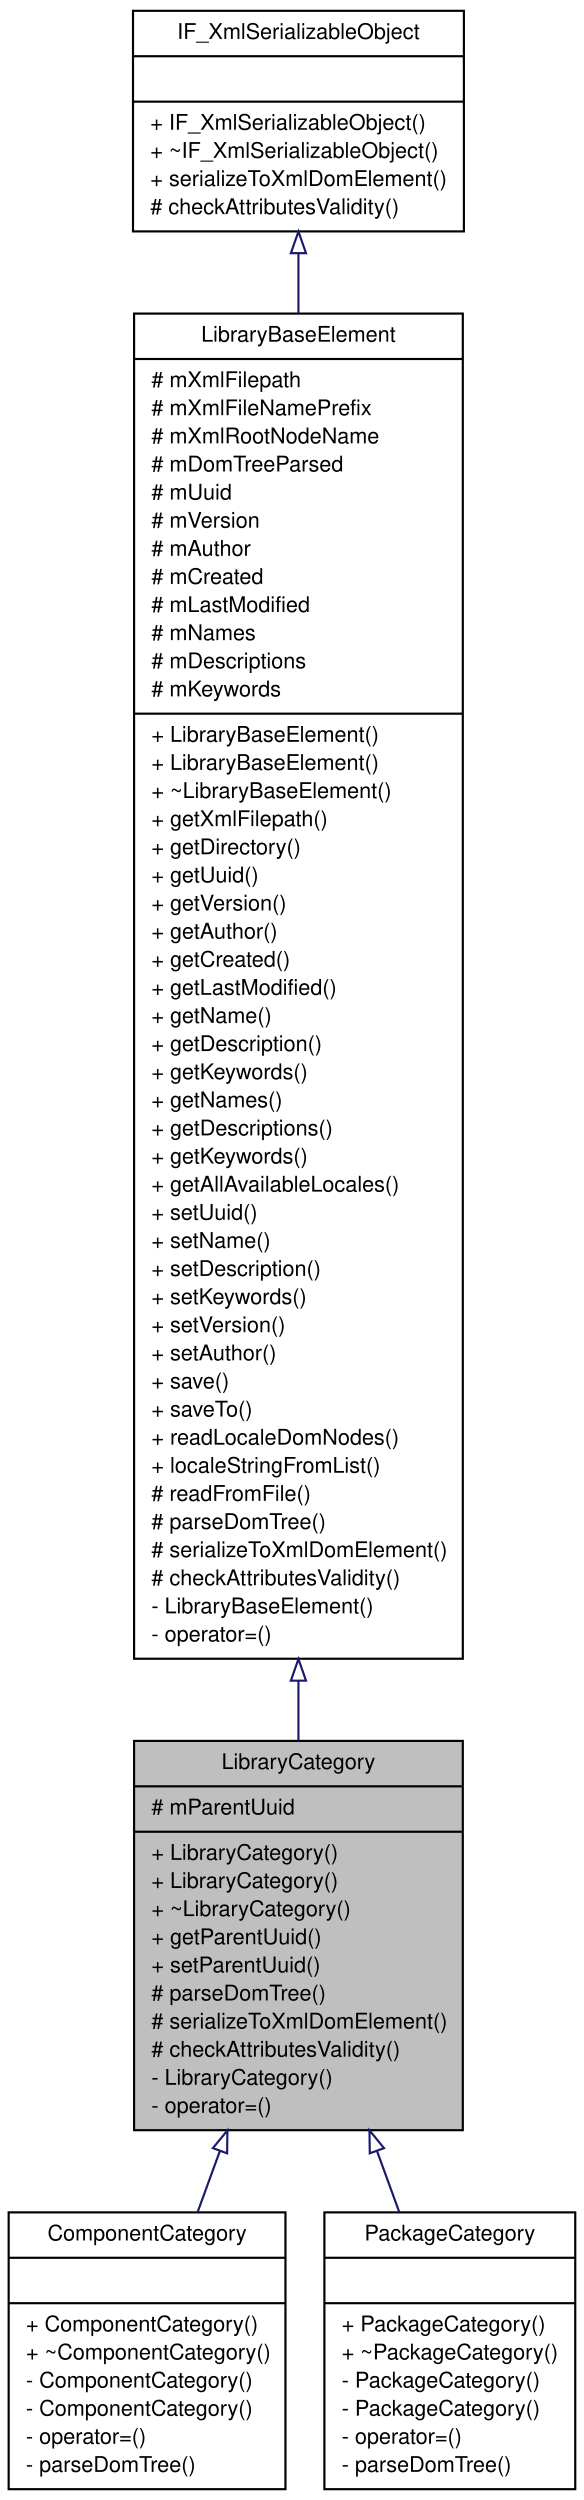
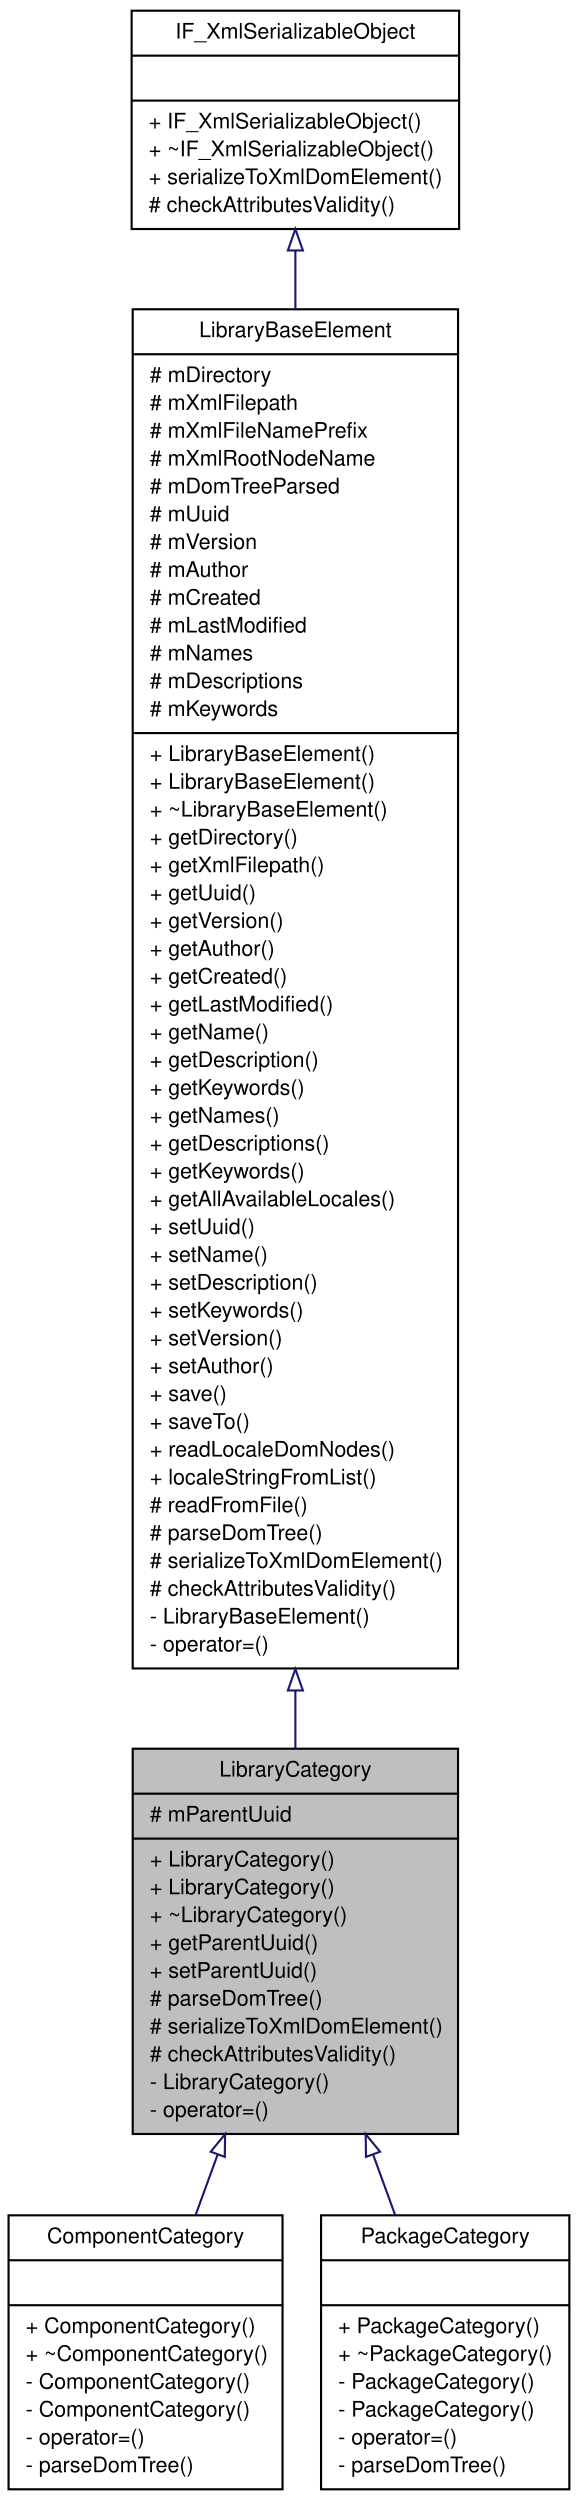
- <svg xmlns="http://www.w3.org/2000/svg" xmlns:xlink="http://www.w3.org/1999/xlink" width="270pt" height="1156pt" viewBox="0.00 0.00 270.00 1156.00">
-   <g id="graph1" class="graph" transform="scale(1 1) rotate(0) translate(4 1152)">
-     <polygon fill="white" stroke="white" points="-4,5 -4,-1152 267,-1152 267,5 -4,5" />
+ <svg xmlns="http://www.w3.org/2000/svg" xmlns:xlink="http://www.w3.org/1999/xlink" width="270pt" height="1168pt" viewBox="0.00 0.00 270.00 1168.00">
+   <g id="graph1" class="graph" transform="scale(1 1) rotate(0) translate(4 1164)">
+     <polygon fill="white" stroke="white" points="-4,5 -4,-1164 267,-1164 267,5 -4,5" />
    <g id="node1" class="node">
      <polygon fill="#bfbfbf" stroke="black" points="58,-167 58,-347 210,-347 210,-167 58,-167" />
      <text text-anchor="middle" x="134" y="-334" font-family="Helvetica,sans-Serif" font-size="10.00">LibraryCategory</text>
      <polyline fill="none" stroke="black" points="58,-326 210,-326 " />
      <text text-anchor="start" x="66" y="-313" font-family="Helvetica,sans-Serif" font-size="10.00"># mParentUuid</text>
      <polyline fill="none" stroke="black" points="58,-305 210,-305 " />
      <text text-anchor="start" x="66" y="-292" font-family="Helvetica,sans-Serif" font-size="10.00">+ LibraryCategory()</text>
      <text text-anchor="start" x="66" y="-279" font-family="Helvetica,sans-Serif" font-size="10.00">+ LibraryCategory()</text>
      <text text-anchor="start" x="66" y="-266" font-family="Helvetica,sans-Serif" font-size="10.00">+ ~LibraryCategory()</text>
      <text text-anchor="start" x="66" y="-253" font-family="Helvetica,sans-Serif" font-size="10.00">+ getParentUuid()</text>
      <text text-anchor="start" x="66" y="-240" font-family="Helvetica,sans-Serif" font-size="10.00">+ setParentUuid()</text>
      <text text-anchor="start" x="66" y="-227" font-family="Helvetica,sans-Serif" font-size="10.00"># parseDomTree()</text>
      <text text-anchor="start" x="66" y="-214" font-family="Helvetica,sans-Serif" font-size="10.00"># serializeToXmlDomElement()</text>
      <text text-anchor="start" x="66" y="-201" font-family="Helvetica,sans-Serif" font-size="10.00"># checkAttributesValidity()</text>
      <text text-anchor="start" x="66" y="-188" font-family="Helvetica,sans-Serif" font-size="10.00">- LibraryCategory()</text>
      <text text-anchor="start" x="66" y="-175" font-family="Helvetica,sans-Serif" font-size="10.00">- operator=()</text>
    </g>
    <g id="node7" class="node">
      <a xlink:href="../../da/dc5/classlibrary_1_1_component_category.html" target="_top" xlink:title="The ComponentCategory class. ">
        <polygon fill="white" stroke="black" points="0,-1 0,-129 128,-129 128,-1 0,-1" />
        <text text-anchor="middle" x="64" y="-116" font-family="Helvetica,sans-Serif" font-size="10.00">ComponentCategory</text>
        <polyline fill="none" stroke="black" points="0,-108 128,-108 " />
        <text text-anchor="middle" x="64" y="-95" font-family="Helvetica,sans-Serif" font-size="10.00"> </text>
        <polyline fill="none" stroke="black" points="0,-87 128,-87 " />
        <text text-anchor="start" x="8" y="-74" font-family="Helvetica,sans-Serif" font-size="10.00">+ ComponentCategory()</text>
        <text text-anchor="start" x="8" y="-61" font-family="Helvetica,sans-Serif" font-size="10.00">+ ~ComponentCategory()</text>
        <text text-anchor="start" x="8" y="-48" font-family="Helvetica,sans-Serif" font-size="10.00">- ComponentCategory()</text>
        <text text-anchor="start" x="8" y="-35" font-family="Helvetica,sans-Serif" font-size="10.00">- ComponentCategory()</text>
        <text text-anchor="start" x="8" y="-22" font-family="Helvetica,sans-Serif" font-size="10.00">- operator=()</text>
        <text text-anchor="start" x="8" y="-9" font-family="Helvetica,sans-Serif" font-size="10.00">- parseDomTree()</text>
      </a>
    </g>
    <g id="edge6" class="edge">
      <path fill="none" stroke="midnightblue" d="M97.658,-157.318C94.164,-147.736 90.688,-138.202 87.37,-129.101" />
      <polygon fill="none" stroke="midnightblue" points="94.439,-158.707 101.152,-166.903 101.015,-156.309 94.439,-158.707" />
    </g>
    <g id="node9" class="node">
      <a xlink:href="../../df/d5f/classlibrary_1_1_package_category.html" target="_top" xlink:title="The PackageCategory class. ">
        <polygon fill="white" stroke="black" points="146,-1 146,-129 262,-129 262,-1 146,-1" />
        <text text-anchor="middle" x="204" y="-116" font-family="Helvetica,sans-Serif" font-size="10.00">PackageCategory</text>
        <polyline fill="none" stroke="black" points="146,-108 262,-108 " />
        <text text-anchor="middle" x="204" y="-95" font-family="Helvetica,sans-Serif" font-size="10.00"> </text>
        <polyline fill="none" stroke="black" points="146,-87 262,-87 " />
        <text text-anchor="start" x="154" y="-74" font-family="Helvetica,sans-Serif" font-size="10.00">+ PackageCategory()</text>
        <text text-anchor="start" x="154" y="-61" font-family="Helvetica,sans-Serif" font-size="10.00">+ ~PackageCategory()</text>
        <text text-anchor="start" x="154" y="-48" font-family="Helvetica,sans-Serif" font-size="10.00">- PackageCategory()</text>
        <text text-anchor="start" x="154" y="-35" font-family="Helvetica,sans-Serif" font-size="10.00">- PackageCategory()</text>
        <text text-anchor="start" x="154" y="-22" font-family="Helvetica,sans-Serif" font-size="10.00">- operator=()</text>
        <text text-anchor="start" x="154" y="-9" font-family="Helvetica,sans-Serif" font-size="10.00">- parseDomTree()</text>
      </a>
    </g>
    <g id="edge8" class="edge">
      <path fill="none" stroke="midnightblue" d="M170.342,-157.318C173.836,-147.736 177.312,-138.202 180.63,-129.101" />
      <polygon fill="none" stroke="midnightblue" points="166.985,-156.309 166.848,-166.903 173.562,-158.707 166.985,-156.309" />
    </g>
    <g id="node2" class="node">
      <a xlink:href="../../dd/d8a/classlibrary_1_1_library_base_element.html" target="_top" xlink:title="The LibraryBaseElement class. ">
-         <polygon fill="white" stroke="black" points="58,-385 58,-1007 210,-1007 210,-385 58,-385" />
-         <text text-anchor="middle" x="134" y="-994" font-family="Helvetica,sans-Serif" font-size="10.00">LibraryBaseElement</text>
-         <polyline fill="none" stroke="black" points="58,-986 210,-986 " />
-         <text text-anchor="start" x="66" y="-973" font-family="Helvetica,sans-Serif" font-size="10.00"># mXmlFilepath</text>
-         <text text-anchor="start" x="66" y="-960" font-family="Helvetica,sans-Serif" font-size="10.00"># mXmlFileNamePrefix</text>
-         <text text-anchor="start" x="66" y="-947" font-family="Helvetica,sans-Serif" font-size="10.00"># mXmlRootNodeName</text>
-         <text text-anchor="start" x="66" y="-934" font-family="Helvetica,sans-Serif" font-size="10.00"># mDomTreeParsed</text>
-         <text text-anchor="start" x="66" y="-921" font-family="Helvetica,sans-Serif" font-size="10.00"># mUuid</text>
-         <text text-anchor="start" x="66" y="-908" font-family="Helvetica,sans-Serif" font-size="10.00"># mVersion</text>
-         <text text-anchor="start" x="66" y="-895" font-family="Helvetica,sans-Serif" font-size="10.00"># mAuthor</text>
-         <text text-anchor="start" x="66" y="-882" font-family="Helvetica,sans-Serif" font-size="10.00"># mCreated</text>
-         <text text-anchor="start" x="66" y="-869" font-family="Helvetica,sans-Serif" font-size="10.00"># mLastModified</text>
-         <text text-anchor="start" x="66" y="-856" font-family="Helvetica,sans-Serif" font-size="10.00"># mNames</text>
-         <text text-anchor="start" x="66" y="-843" font-family="Helvetica,sans-Serif" font-size="10.00"># mDescriptions</text>
-         <text text-anchor="start" x="66" y="-830" font-family="Helvetica,sans-Serif" font-size="10.00"># mKeywords</text>
-         <polyline fill="none" stroke="black" points="58,-822 210,-822 " />
-         <text text-anchor="start" x="66" y="-809" font-family="Helvetica,sans-Serif" font-size="10.00">+ LibraryBaseElement()</text>
-         <text text-anchor="start" x="66" y="-796" font-family="Helvetica,sans-Serif" font-size="10.00">+ LibraryBaseElement()</text>
-         <text text-anchor="start" x="66" y="-783" font-family="Helvetica,sans-Serif" font-size="10.00">+ ~LibraryBaseElement()</text>
-         <text text-anchor="start" x="66" y="-770" font-family="Helvetica,sans-Serif" font-size="10.00">+ getXmlFilepath()</text>
-         <text text-anchor="start" x="66" y="-757" font-family="Helvetica,sans-Serif" font-size="10.00">+ getDirectory()</text>
-         <text text-anchor="start" x="66" y="-744" font-family="Helvetica,sans-Serif" font-size="10.00">+ getUuid()</text>
-         <text text-anchor="start" x="66" y="-731" font-family="Helvetica,sans-Serif" font-size="10.00">+ getVersion()</text>
-         <text text-anchor="start" x="66" y="-718" font-family="Helvetica,sans-Serif" font-size="10.00">+ getAuthor()</text>
-         <text text-anchor="start" x="66" y="-705" font-family="Helvetica,sans-Serif" font-size="10.00">+ getCreated()</text>
-         <text text-anchor="start" x="66" y="-692" font-family="Helvetica,sans-Serif" font-size="10.00">+ getLastModified()</text>
-         <text text-anchor="start" x="66" y="-679" font-family="Helvetica,sans-Serif" font-size="10.00">+ getName()</text>
-         <text text-anchor="start" x="66" y="-666" font-family="Helvetica,sans-Serif" font-size="10.00">+ getDescription()</text>
-         <text text-anchor="start" x="66" y="-653" font-family="Helvetica,sans-Serif" font-size="10.00">+ getKeywords()</text>
-         <text text-anchor="start" x="66" y="-640" font-family="Helvetica,sans-Serif" font-size="10.00">+ getNames()</text>
-         <text text-anchor="start" x="66" y="-627" font-family="Helvetica,sans-Serif" font-size="10.00">+ getDescriptions()</text>
-         <text text-anchor="start" x="66" y="-614" font-family="Helvetica,sans-Serif" font-size="10.00">+ getKeywords()</text>
-         <text text-anchor="start" x="66" y="-601" font-family="Helvetica,sans-Serif" font-size="10.00">+ getAllAvailableLocales()</text>
-         <text text-anchor="start" x="66" y="-588" font-family="Helvetica,sans-Serif" font-size="10.00">+ setUuid()</text>
-         <text text-anchor="start" x="66" y="-575" font-family="Helvetica,sans-Serif" font-size="10.00">+ setName()</text>
-         <text text-anchor="start" x="66" y="-562" font-family="Helvetica,sans-Serif" font-size="10.00">+ setDescription()</text>
-         <text text-anchor="start" x="66" y="-549" font-family="Helvetica,sans-Serif" font-size="10.00">+ setKeywords()</text>
-         <text text-anchor="start" x="66" y="-536" font-family="Helvetica,sans-Serif" font-size="10.00">+ setVersion()</text>
-         <text text-anchor="start" x="66" y="-523" font-family="Helvetica,sans-Serif" font-size="10.00">+ setAuthor()</text>
-         <text text-anchor="start" x="66" y="-510" font-family="Helvetica,sans-Serif" font-size="10.00">+ save()</text>
-         <text text-anchor="start" x="66" y="-497" font-family="Helvetica,sans-Serif" font-size="10.00">+ saveTo()</text>
-         <text text-anchor="start" x="66" y="-484" font-family="Helvetica,sans-Serif" font-size="10.00">+ readLocaleDomNodes()</text>
-         <text text-anchor="start" x="66" y="-471" font-family="Helvetica,sans-Serif" font-size="10.00">+ localeStringFromList()</text>
-         <text text-anchor="start" x="66" y="-458" font-family="Helvetica,sans-Serif" font-size="10.00"># readFromFile()</text>
-         <text text-anchor="start" x="66" y="-445" font-family="Helvetica,sans-Serif" font-size="10.00"># parseDomTree()</text>
-         <text text-anchor="start" x="66" y="-432" font-family="Helvetica,sans-Serif" font-size="10.00"># serializeToXmlDomElement()</text>
-         <text text-anchor="start" x="66" y="-419" font-family="Helvetica,sans-Serif" font-size="10.00"># checkAttributesValidity()</text>
-         <text text-anchor="start" x="66" y="-406" font-family="Helvetica,sans-Serif" font-size="10.00">- LibraryBaseElement()</text>
-         <text text-anchor="start" x="66" y="-393" font-family="Helvetica,sans-Serif" font-size="10.00">- operator=()</text>
+         <polygon fill="white" stroke="black" points="58,-384.5 58,-1019.5 210,-1019.5 210,-384.5 58,-384.5" />
+         <text text-anchor="middle" x="134" y="-1006.5" font-family="Helvetica,sans-Serif" font-size="10.00">LibraryBaseElement</text>
+         <polyline fill="none" stroke="black" points="58,-998.5 210,-998.5 " />
+         <text text-anchor="start" x="66" y="-985.5" font-family="Helvetica,sans-Serif" font-size="10.00"># mDirectory</text>
+         <text text-anchor="start" x="66" y="-972.5" font-family="Helvetica,sans-Serif" font-size="10.00"># mXmlFilepath</text>
+         <text text-anchor="start" x="66" y="-959.5" font-family="Helvetica,sans-Serif" font-size="10.00"># mXmlFileNamePrefix</text>
+         <text text-anchor="start" x="66" y="-946.5" font-family="Helvetica,sans-Serif" font-size="10.00"># mXmlRootNodeName</text>
+         <text text-anchor="start" x="66" y="-933.5" font-family="Helvetica,sans-Serif" font-size="10.00"># mDomTreeParsed</text>
+         <text text-anchor="start" x="66" y="-920.5" font-family="Helvetica,sans-Serif" font-size="10.00"># mUuid</text>
+         <text text-anchor="start" x="66" y="-907.5" font-family="Helvetica,sans-Serif" font-size="10.00"># mVersion</text>
+         <text text-anchor="start" x="66" y="-894.5" font-family="Helvetica,sans-Serif" font-size="10.00"># mAuthor</text>
+         <text text-anchor="start" x="66" y="-881.5" font-family="Helvetica,sans-Serif" font-size="10.00"># mCreated</text>
+         <text text-anchor="start" x="66" y="-868.5" font-family="Helvetica,sans-Serif" font-size="10.00"># mLastModified</text>
+         <text text-anchor="start" x="66" y="-855.5" font-family="Helvetica,sans-Serif" font-size="10.00"># mNames</text>
+         <text text-anchor="start" x="66" y="-842.5" font-family="Helvetica,sans-Serif" font-size="10.00"># mDescriptions</text>
+         <text text-anchor="start" x="66" y="-829.5" font-family="Helvetica,sans-Serif" font-size="10.00"># mKeywords</text>
+         <polyline fill="none" stroke="black" points="58,-821.5 210,-821.5 " />
+         <text text-anchor="start" x="66" y="-808.5" font-family="Helvetica,sans-Serif" font-size="10.00">+ LibraryBaseElement()</text>
+         <text text-anchor="start" x="66" y="-795.5" font-family="Helvetica,sans-Serif" font-size="10.00">+ LibraryBaseElement()</text>
+         <text text-anchor="start" x="66" y="-782.5" font-family="Helvetica,sans-Serif" font-size="10.00">+ ~LibraryBaseElement()</text>
+         <text text-anchor="start" x="66" y="-769.5" font-family="Helvetica,sans-Serif" font-size="10.00">+ getDirectory()</text>
+         <text text-anchor="start" x="66" y="-756.5" font-family="Helvetica,sans-Serif" font-size="10.00">+ getXmlFilepath()</text>
+         <text text-anchor="start" x="66" y="-743.5" font-family="Helvetica,sans-Serif" font-size="10.00">+ getUuid()</text>
+         <text text-anchor="start" x="66" y="-730.5" font-family="Helvetica,sans-Serif" font-size="10.00">+ getVersion()</text>
+         <text text-anchor="start" x="66" y="-717.5" font-family="Helvetica,sans-Serif" font-size="10.00">+ getAuthor()</text>
+         <text text-anchor="start" x="66" y="-704.5" font-family="Helvetica,sans-Serif" font-size="10.00">+ getCreated()</text>
+         <text text-anchor="start" x="66" y="-691.5" font-family="Helvetica,sans-Serif" font-size="10.00">+ getLastModified()</text>
+         <text text-anchor="start" x="66" y="-678.5" font-family="Helvetica,sans-Serif" font-size="10.00">+ getName()</text>
+         <text text-anchor="start" x="66" y="-665.5" font-family="Helvetica,sans-Serif" font-size="10.00">+ getDescription()</text>
+         <text text-anchor="start" x="66" y="-652.5" font-family="Helvetica,sans-Serif" font-size="10.00">+ getKeywords()</text>
+         <text text-anchor="start" x="66" y="-639.5" font-family="Helvetica,sans-Serif" font-size="10.00">+ getNames()</text>
+         <text text-anchor="start" x="66" y="-626.5" font-family="Helvetica,sans-Serif" font-size="10.00">+ getDescriptions()</text>
+         <text text-anchor="start" x="66" y="-613.5" font-family="Helvetica,sans-Serif" font-size="10.00">+ getKeywords()</text>
+         <text text-anchor="start" x="66" y="-600.5" font-family="Helvetica,sans-Serif" font-size="10.00">+ getAllAvailableLocales()</text>
+         <text text-anchor="start" x="66" y="-587.5" font-family="Helvetica,sans-Serif" font-size="10.00">+ setUuid()</text>
+         <text text-anchor="start" x="66" y="-574.5" font-family="Helvetica,sans-Serif" font-size="10.00">+ setName()</text>
+         <text text-anchor="start" x="66" y="-561.5" font-family="Helvetica,sans-Serif" font-size="10.00">+ setDescription()</text>
+         <text text-anchor="start" x="66" y="-548.5" font-family="Helvetica,sans-Serif" font-size="10.00">+ setKeywords()</text>
+         <text text-anchor="start" x="66" y="-535.5" font-family="Helvetica,sans-Serif" font-size="10.00">+ setVersion()</text>
+         <text text-anchor="start" x="66" y="-522.5" font-family="Helvetica,sans-Serif" font-size="10.00">+ setAuthor()</text>
+         <text text-anchor="start" x="66" y="-509.5" font-family="Helvetica,sans-Serif" font-size="10.00">+ save()</text>
+         <text text-anchor="start" x="66" y="-496.5" font-family="Helvetica,sans-Serif" font-size="10.00">+ saveTo()</text>
+         <text text-anchor="start" x="66" y="-483.5" font-family="Helvetica,sans-Serif" font-size="10.00">+ readLocaleDomNodes()</text>
+         <text text-anchor="start" x="66" y="-470.5" font-family="Helvetica,sans-Serif" font-size="10.00">+ localeStringFromList()</text>
+         <text text-anchor="start" x="66" y="-457.5" font-family="Helvetica,sans-Serif" font-size="10.00"># readFromFile()</text>
+         <text text-anchor="start" x="66" y="-444.5" font-family="Helvetica,sans-Serif" font-size="10.00"># parseDomTree()</text>
+         <text text-anchor="start" x="66" y="-431.5" font-family="Helvetica,sans-Serif" font-size="10.00"># serializeToXmlDomElement()</text>
+         <text text-anchor="start" x="66" y="-418.5" font-family="Helvetica,sans-Serif" font-size="10.00"># checkAttributesValidity()</text>
+         <text text-anchor="start" x="66" y="-405.5" font-family="Helvetica,sans-Serif" font-size="10.00">- LibraryBaseElement()</text>
+         <text text-anchor="start" x="66" y="-392.5" font-family="Helvetica,sans-Serif" font-size="10.00">- operator=()</text>
      </a>
    </g>
    <g id="edge2" class="edge">
-       <path fill="none" stroke="midnightblue" d="M134,-374.759C134,-365.176 134,-355.926 134,-347.108" />
-       <polygon fill="none" stroke="midnightblue" points="130.5,-374.862 134,-384.862 137.5,-374.862 130.5,-374.862" />
+       <path fill="none" stroke="midnightblue" d="M134,-374.062C134,-364.809 134,-355.873 134,-347.343" />
+       <polygon fill="none" stroke="midnightblue" points="130.5,-374.221 134,-384.221 137.5,-374.221 130.5,-374.221" />
    </g>
    <g id="node4" class="node">
      <a xlink:href="../../d9/d3d/class_i_f___xml_serializable_object.html" target="_top" xlink:title="The IF_XmlSerializableObject class provides an interface for classes which are serializable/deseriali...">
-         <polygon fill="white" stroke="black" points="57.5,-1045 57.5,-1147 210.5,-1147 210.5,-1045 57.5,-1045" />
-         <text text-anchor="middle" x="134" y="-1134" font-family="Helvetica,sans-Serif" font-size="10.00">IF_XmlSerializableObject</text>
-         <polyline fill="none" stroke="black" points="57.5,-1126 210.5,-1126 " />
-         <text text-anchor="middle" x="134" y="-1113" font-family="Helvetica,sans-Serif" font-size="10.00"> </text>
-         <polyline fill="none" stroke="black" points="57.5,-1105 210.5,-1105 " />
-         <text text-anchor="start" x="65.5" y="-1092" font-family="Helvetica,sans-Serif" font-size="10.00">+ IF_XmlSerializableObject()</text>
-         <text text-anchor="start" x="65.5" y="-1079" font-family="Helvetica,sans-Serif" font-size="10.00">+ ~IF_XmlSerializableObject()</text>
-         <text text-anchor="start" x="65.5" y="-1066" font-family="Helvetica,sans-Serif" font-size="10.00">+ serializeToXmlDomElement()</text>
-         <text text-anchor="start" x="65.5" y="-1053" font-family="Helvetica,sans-Serif" font-size="10.00"># checkAttributesValidity()</text>
+         <polygon fill="white" stroke="black" points="57.5,-1057 57.5,-1159 210.5,-1159 210.5,-1057 57.5,-1057" />
+         <text text-anchor="middle" x="134" y="-1146" font-family="Helvetica,sans-Serif" font-size="10.00">IF_XmlSerializableObject</text>
+         <polyline fill="none" stroke="black" points="57.5,-1138 210.5,-1138 " />
+         <text text-anchor="middle" x="134" y="-1125" font-family="Helvetica,sans-Serif" font-size="10.00"> </text>
+         <polyline fill="none" stroke="black" points="57.5,-1117 210.5,-1117 " />
+         <text text-anchor="start" x="65.5" y="-1104" font-family="Helvetica,sans-Serif" font-size="10.00">+ IF_XmlSerializableObject()</text>
+         <text text-anchor="start" x="65.5" y="-1091" font-family="Helvetica,sans-Serif" font-size="10.00">+ ~IF_XmlSerializableObject()</text>
+         <text text-anchor="start" x="65.5" y="-1078" font-family="Helvetica,sans-Serif" font-size="10.00">+ serializeToXmlDomElement()</text>
+         <text text-anchor="start" x="65.5" y="-1065" font-family="Helvetica,sans-Serif" font-size="10.00"># checkAttributesValidity()</text>
      </a>
    </g>
    <g id="edge4" class="edge">
-       <path fill="none" stroke="midnightblue" d="M134,-1034.81C134,-1026.22 134,-1016.97 134,-1007.19" />
-       <polygon fill="none" stroke="midnightblue" points="130.5,-1034.93 134,-1044.93 137.5,-1034.93 130.5,-1034.93" />
+       <path fill="none" stroke="midnightblue" d="M134,-1046.94C134,-1038.43 134,-1029.24 134,-1019.54" />
+       <polygon fill="none" stroke="midnightblue" points="130.5,-1046.99 134,-1056.99 137.5,-1046.99 130.5,-1046.99" />
    </g>
  </g>
</svg>
